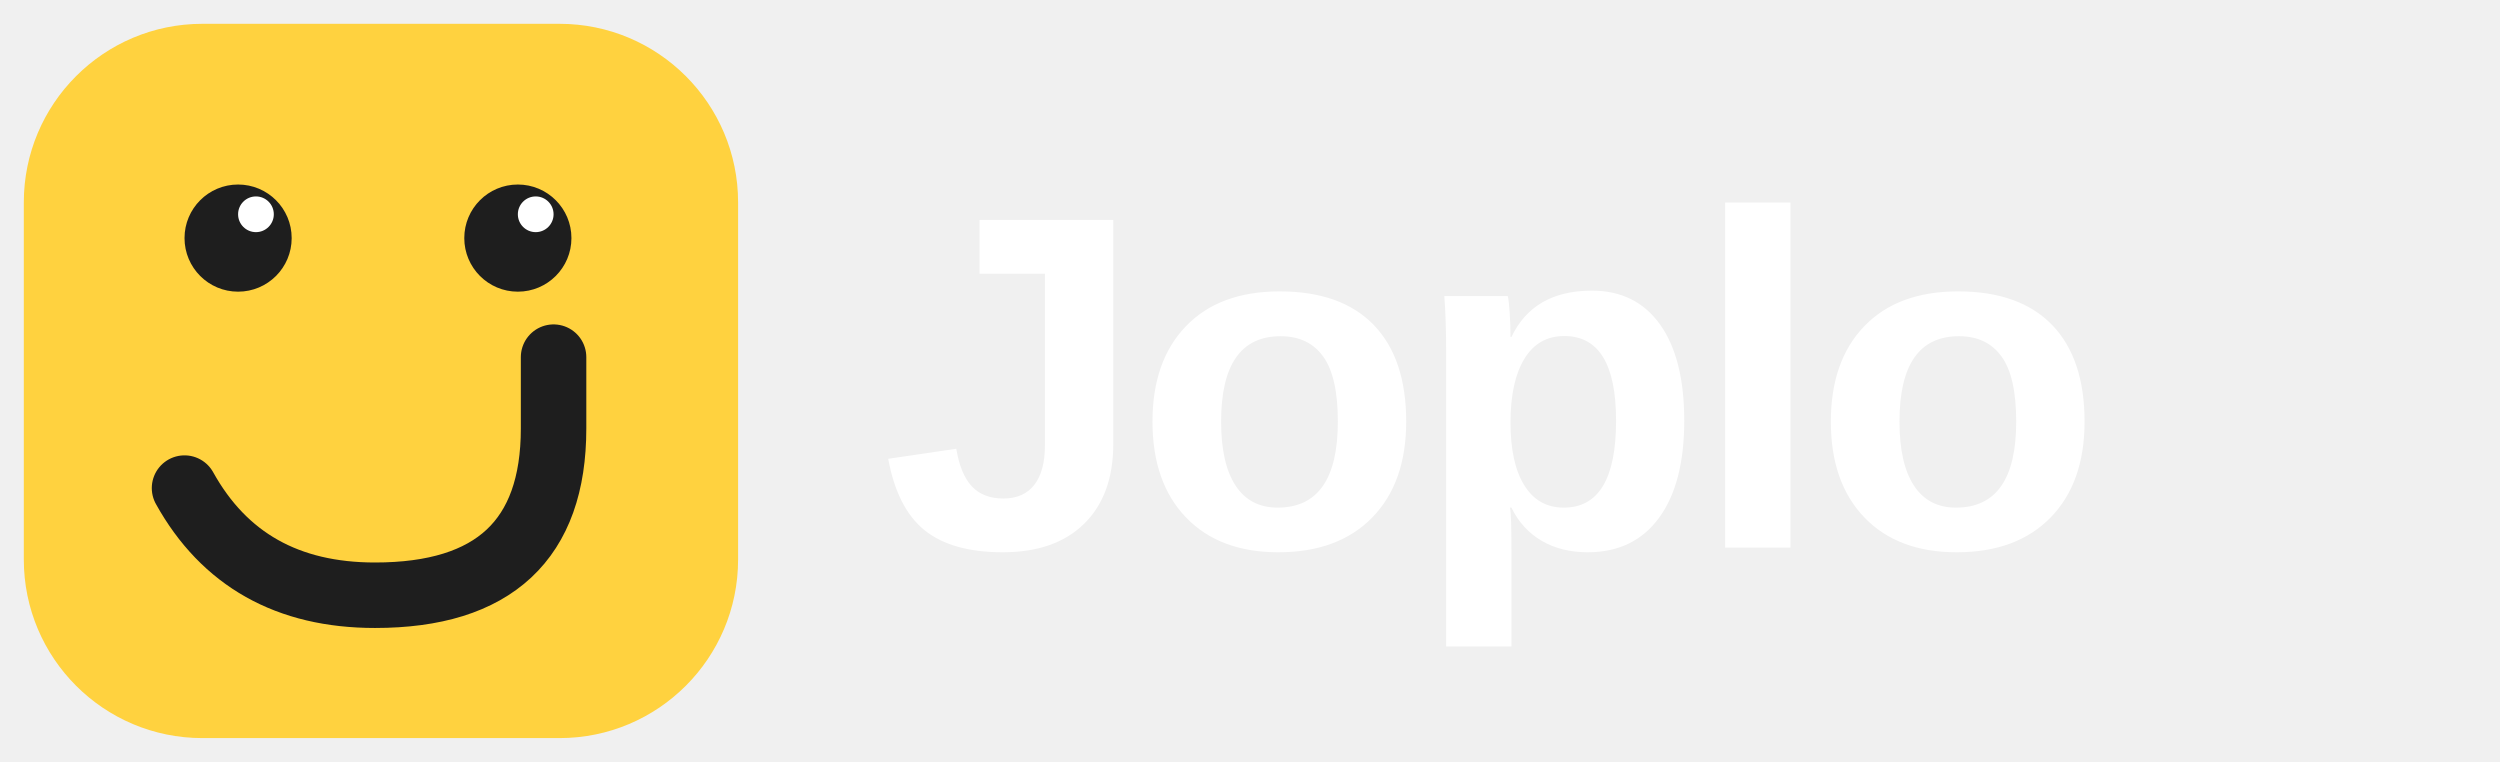
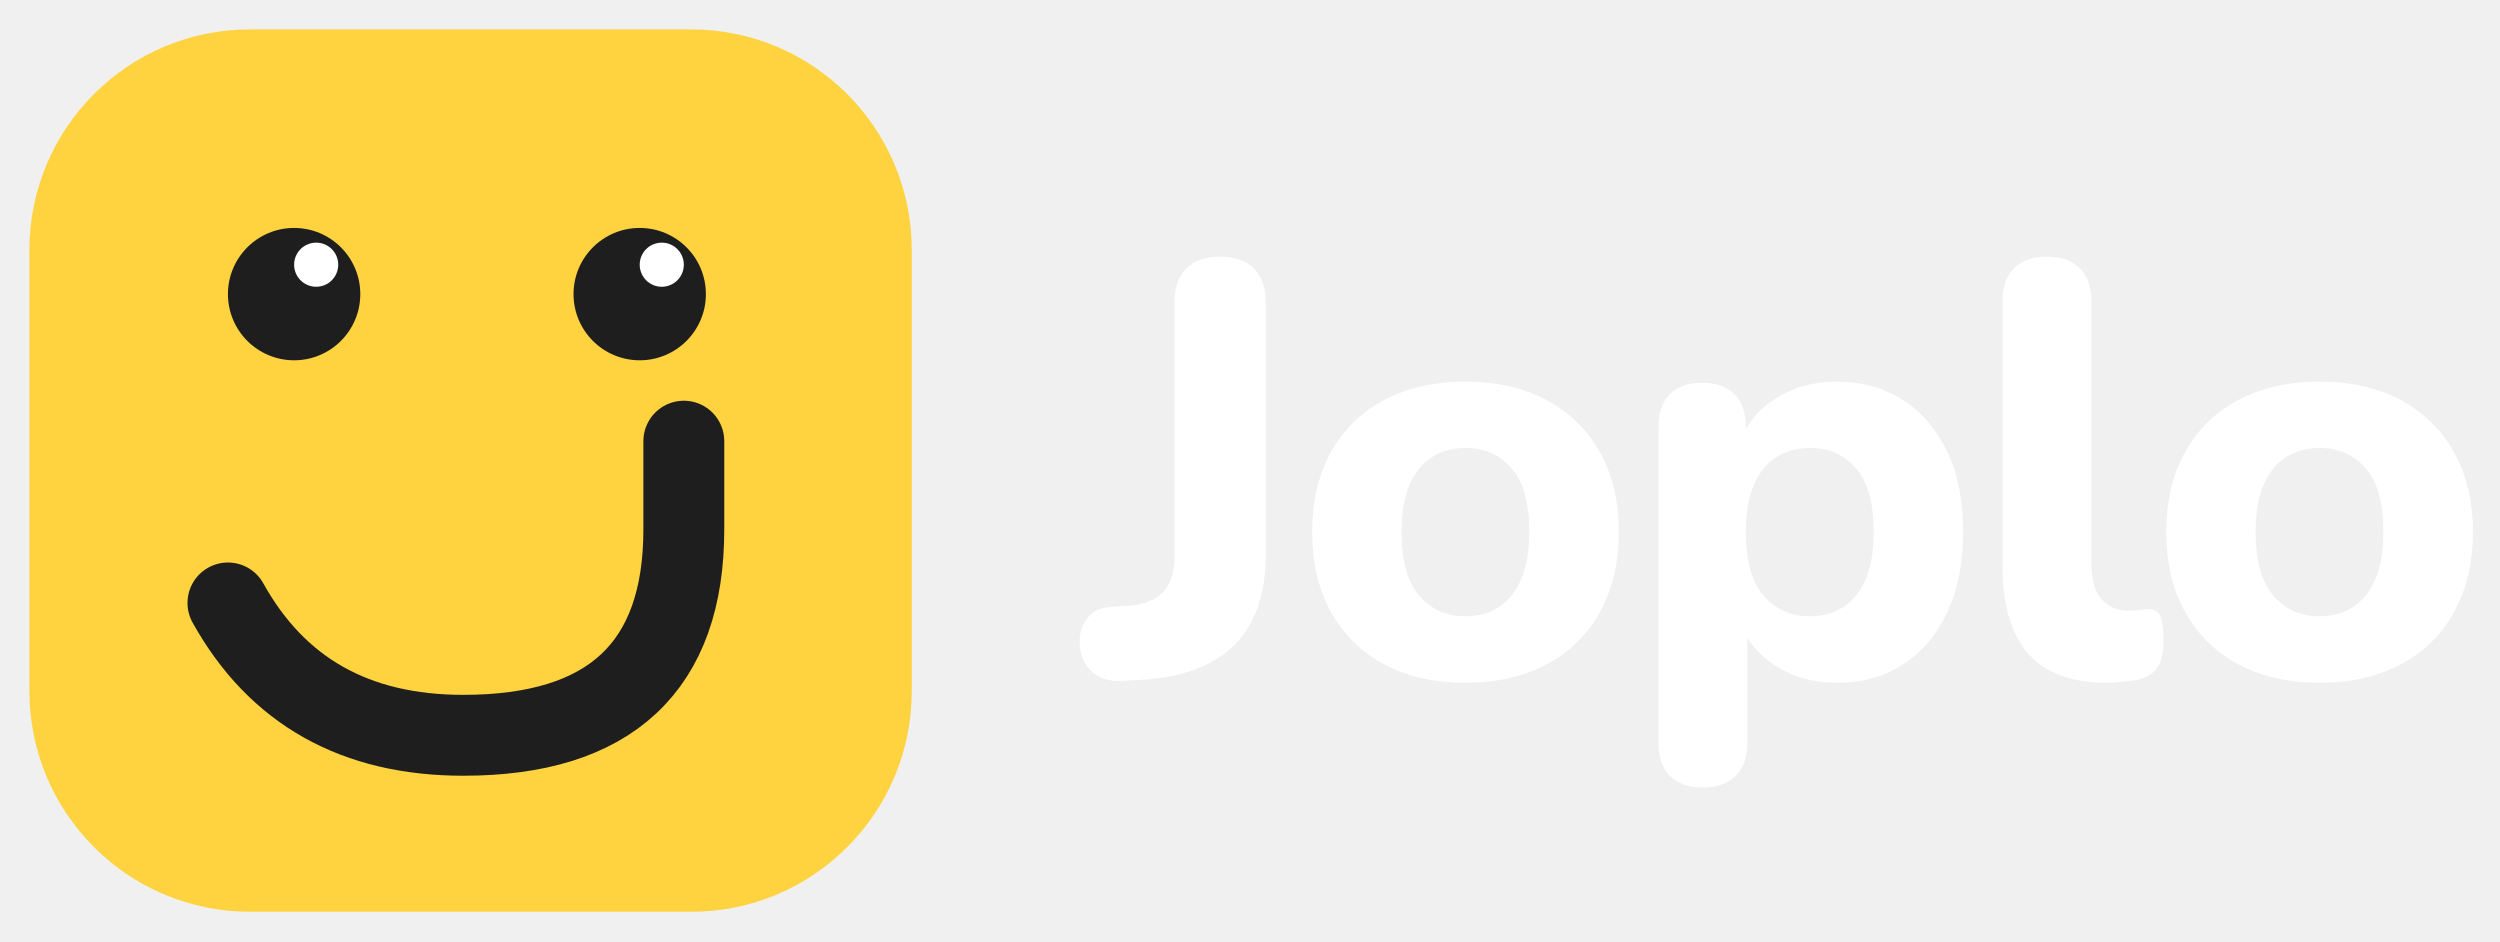
- <svg xmlns="http://www.w3.org/2000/svg" viewBox="0 0 420 128" role="img" aria-label="Joplo">
+ <svg xmlns="http://www.w3.org/2000/svg" viewBox="0 0 340 128" role="img" aria-label="Joplo">
  <rect x="4" y="4" width="120" height="120" rx="30" fill="#FFD23F" />
  <circle cx="40" cy="40" r="9" fill="#1E1E1E" />
  <circle cx="43" cy="36" r="3" fill="#FFFFFF" />
  <circle cx="87" cy="40" r="9" fill="#1E1E1E" />
  <circle cx="90" cy="36" r="3" fill="#FFFFFF" />
  <path d="M93 60 V72 Q93 100 63 100 Q41 100 31 82" fill="none" stroke="#1E1E1E" stroke-width="11" stroke-linecap="round" stroke-linejoin="round" />
-   <text x="148" y="92" font-family="ui-rounded, 'SF Pro Rounded', 'Nunito', 'Helvetica Neue', Arial, sans-serif" font-size="80" font-weight="800" letter-spacing="-2" fill="#FFFFFF">Joplo</text>
+   <path transform="translate(148 11)" fill="#FFFFFF" d="M4.531 81.605q-2.695 .118-4.199-1.406-1.504-1.543-1.504-3.945 0-1.856 1.074-3.223 1.075-1.367 3.125-1.484l2.325-.156q3.222-.215 4.785-1.817 1.582-1.621 1.582-4.883v-34.472q0-3.086 1.601-4.688 1.621-1.621 4.629-1.621 3.008 0 4.59 1.621 1.602 1.602 1.602 4.688v34.316q0 5.254-1.895 8.926-1.875 3.652-5.605 5.644-3.731 1.993-9.317 2.344zM51.295 81.859q-6.289 0-10.976-2.48-4.688-2.481-7.286-7.109-2.578-4.629-2.578-10.918 0-4.747 1.446-8.497 1.464-3.769 4.218-6.464 2.754-2.696 6.602-4.082 3.848-1.407 8.574-1.407 6.328 0 10.996 2.481 4.668 2.48 7.266 7.07 2.598 4.59 2.598 10.899 0 4.746-1.465 8.535-1.465 3.769-4.219 6.465-2.754 2.695-6.602 4.101-3.828 1.406-8.574 1.406zM51.295 72.816q2.598 0 4.531-1.25 1.954-1.25 3.047-3.789 1.114-2.539 1.114-6.425 0-5.879-2.403-8.653-2.402-2.773-6.289-2.773-2.558 0-4.531 1.23-1.953 1.231-3.067 3.77-1.093 2.519-1.093 6.426 0 5.82 2.402 8.652 2.422 2.812 6.289 2.812zM83.564 96.098q-2.891 0-4.454-1.563-1.562-1.562-1.562-4.531v-42.852q0-2.968 1.543-4.531 1.543-1.562 4.375-1.562 2.89 0 4.433 1.562 1.543 1.563 1.543 4.531v5.45l-.878-3.164q1.171-3.829 4.824-6.172 3.652-2.364 8.398-2.364 5.098 0 8.985 2.481 3.886 2.48 6.054 7.051 2.168 4.55 2.168 10.918 0 6.289-2.168 10.918-2.168 4.628-6.035 7.109-3.848 2.48-9.004 2.48-4.648 0-8.262-2.285-3.593-2.285-4.843-5.898h.957v16.328q0 2.969-1.582 4.531-1.582 1.563-4.492 1.563zM98.134 72.816q2.597 0 4.551-1.25 1.953-1.25 3.046-3.789 1.094-2.539 1.094-6.425 0-5.879-2.402-8.653-2.402-2.773-6.289-2.773-2.559 0-4.531 1.23-1.954 1.231-3.067 3.77-1.094 2.519-1.094 6.426 0 5.82 2.403 8.652 2.422 2.812 6.289 2.812zM138.508 81.859q-7.148 0-10.664-3.964-3.496-3.965-3.496-11.797v-36.094q0-2.988 1.562-4.531 1.563-1.563 4.453-1.563 2.911 0 4.493 1.563 1.582 1.543 1.582 4.531v35.625q0 3.301 1.367 4.863 1.367 1.563 3.73 1.563 .606 0 1.192-.078 .586-.079 1.191-.137 1.289-.098 1.797 .801 .527 .898 .527 3.672 0 2.363-.957 3.632-.937 1.25-3.007 1.582-.723 .078-1.778 .196-1.035 .136-1.992 .136zM167.455 81.859q-6.289 0-10.977-2.48-4.687-2.481-7.285-7.109-2.578-4.629-2.578-10.918 0-4.747 1.445-8.497 1.465-3.769 4.219-6.464 2.754-2.696 6.602-4.082 3.847-1.407 8.574-1.407 6.328 0 10.996 2.481 4.668 2.48 7.266 7.07 2.597 4.59 2.597 10.899 0 4.746-1.464 8.535-1.465 3.769-4.219 6.465-2.754 2.695-6.602 4.101-3.828 1.406-8.574 1.406zM167.455 72.816q2.598 0 4.531-1.25 1.953-1.25 3.047-3.789 1.113-2.539 1.113-6.425 0-5.879-2.402-8.653-2.402-2.773-6.289-2.773-2.559 0-4.531 1.23-1.953 1.231-3.067 3.77-1.093 2.519-1.093 6.426 0 5.82 2.402 8.652 2.422 2.812 6.289 2.812z" />
</svg>
